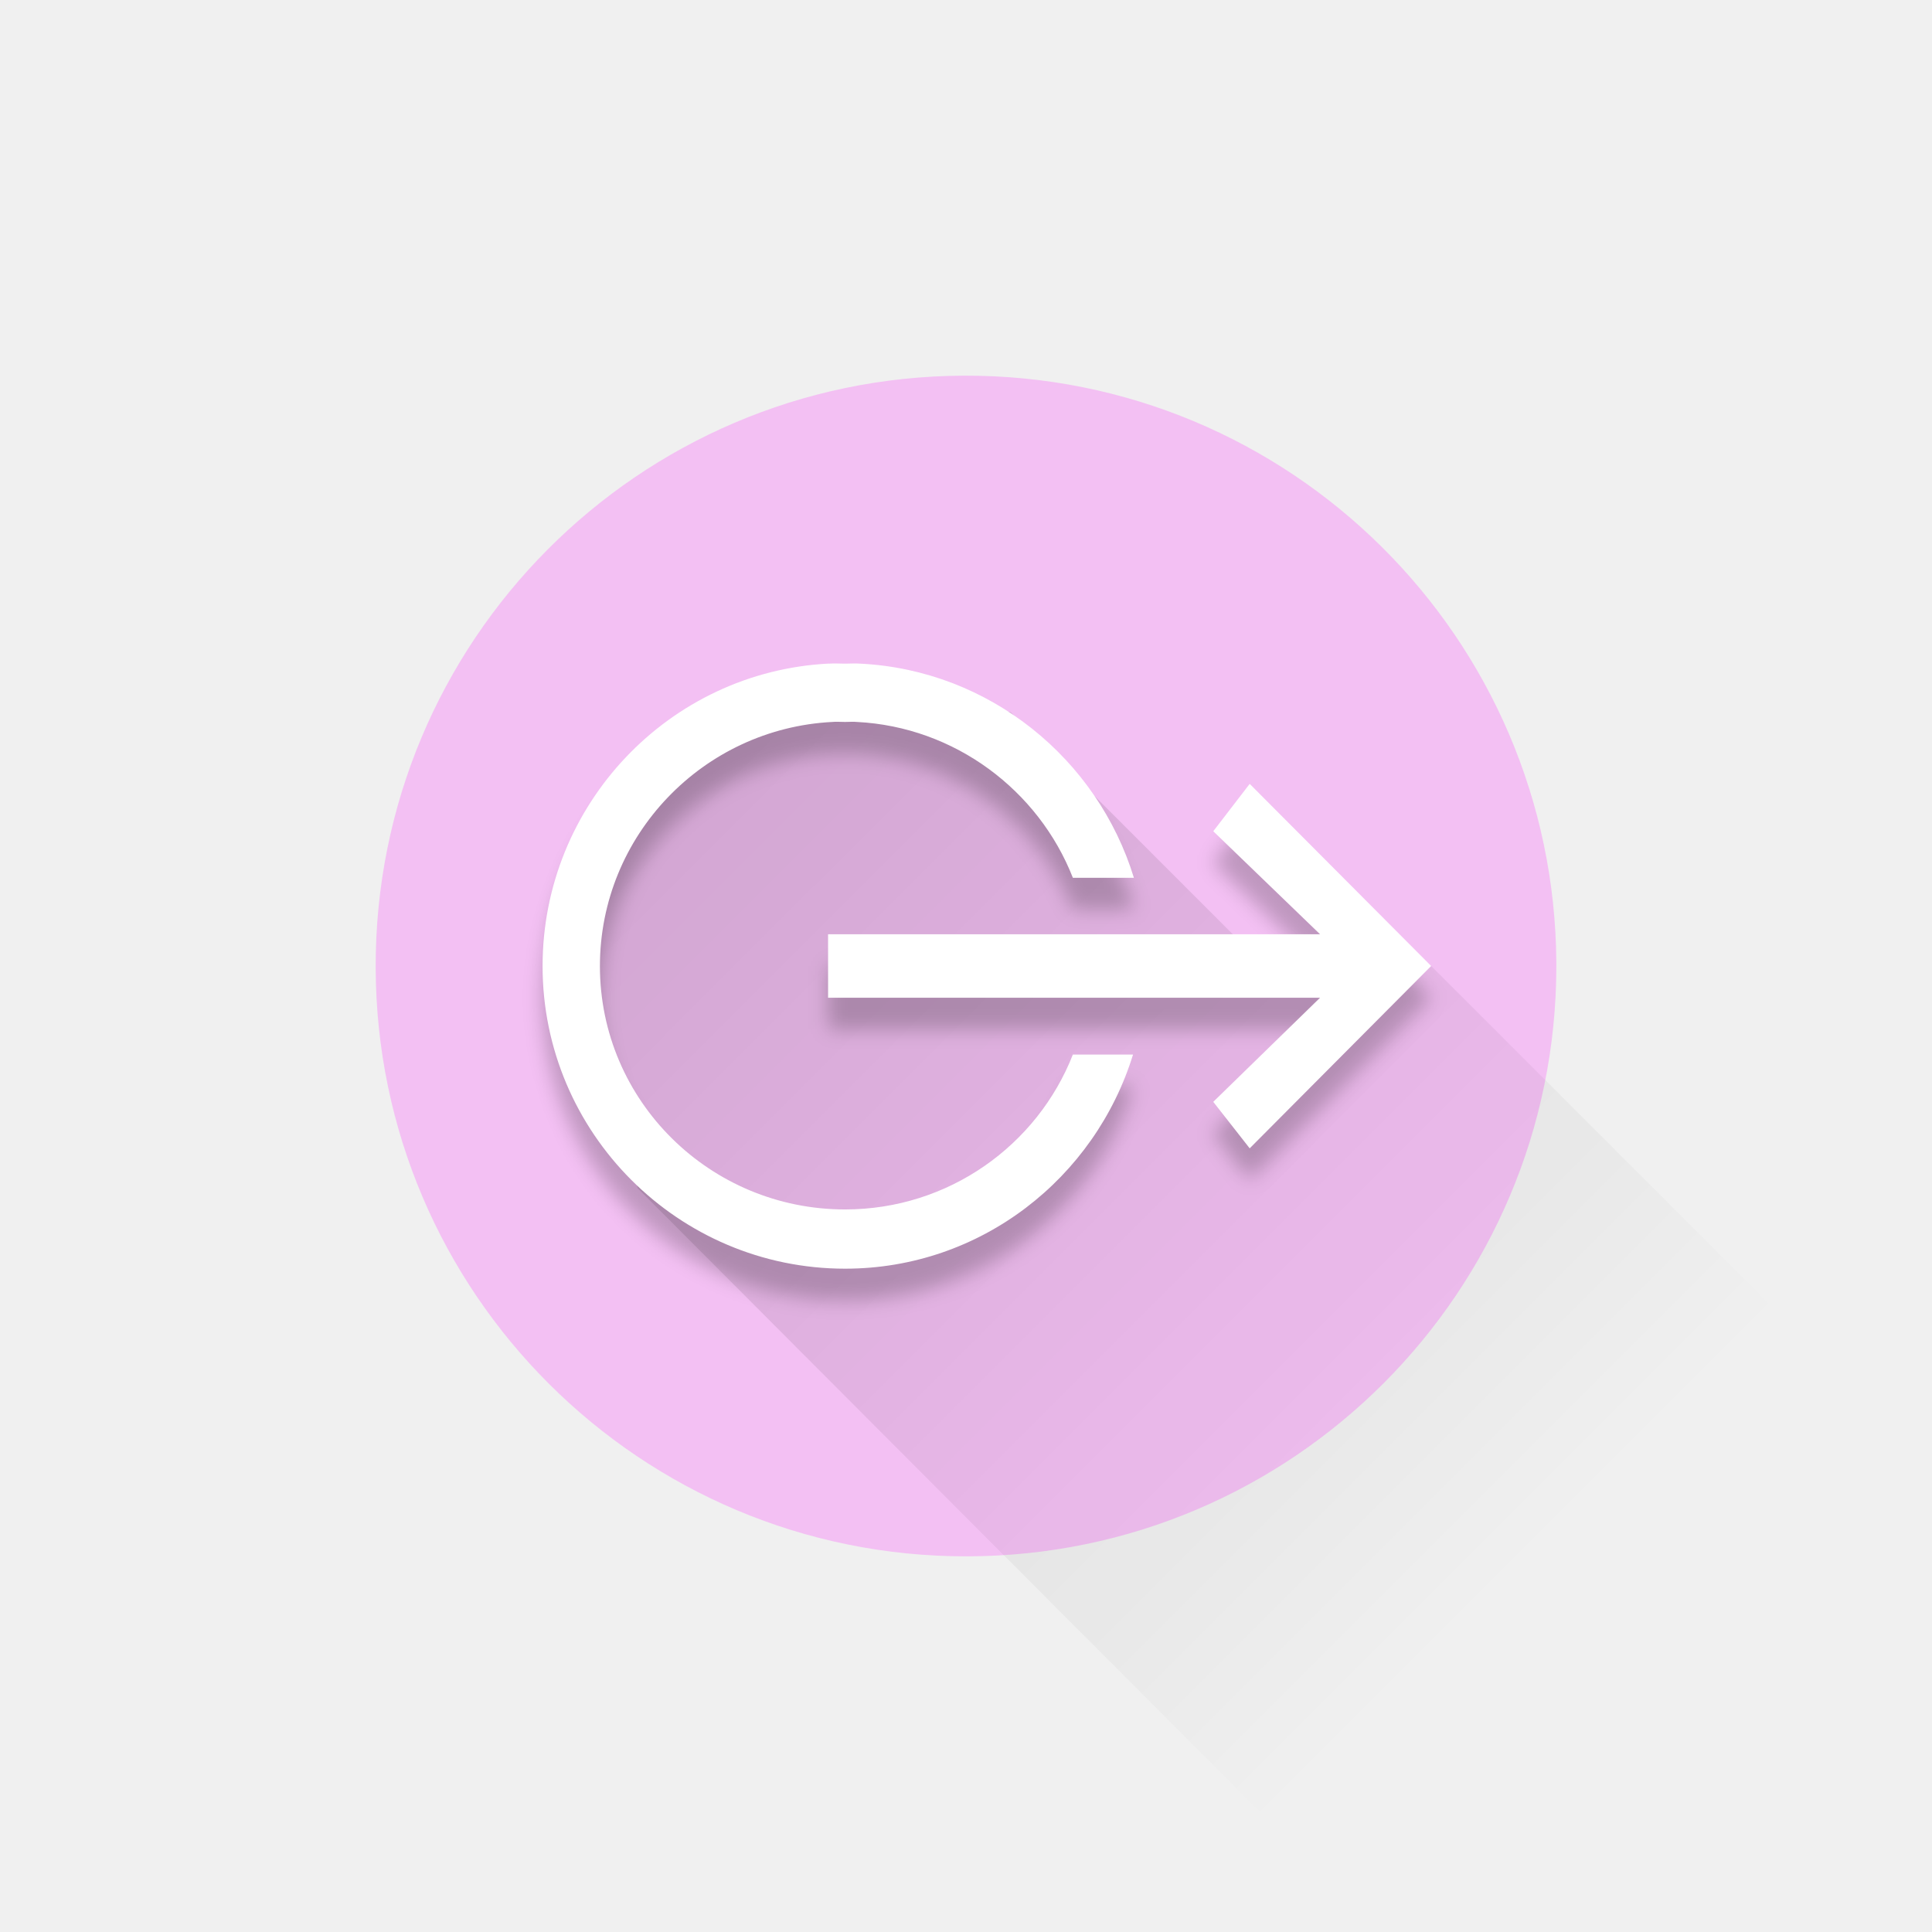
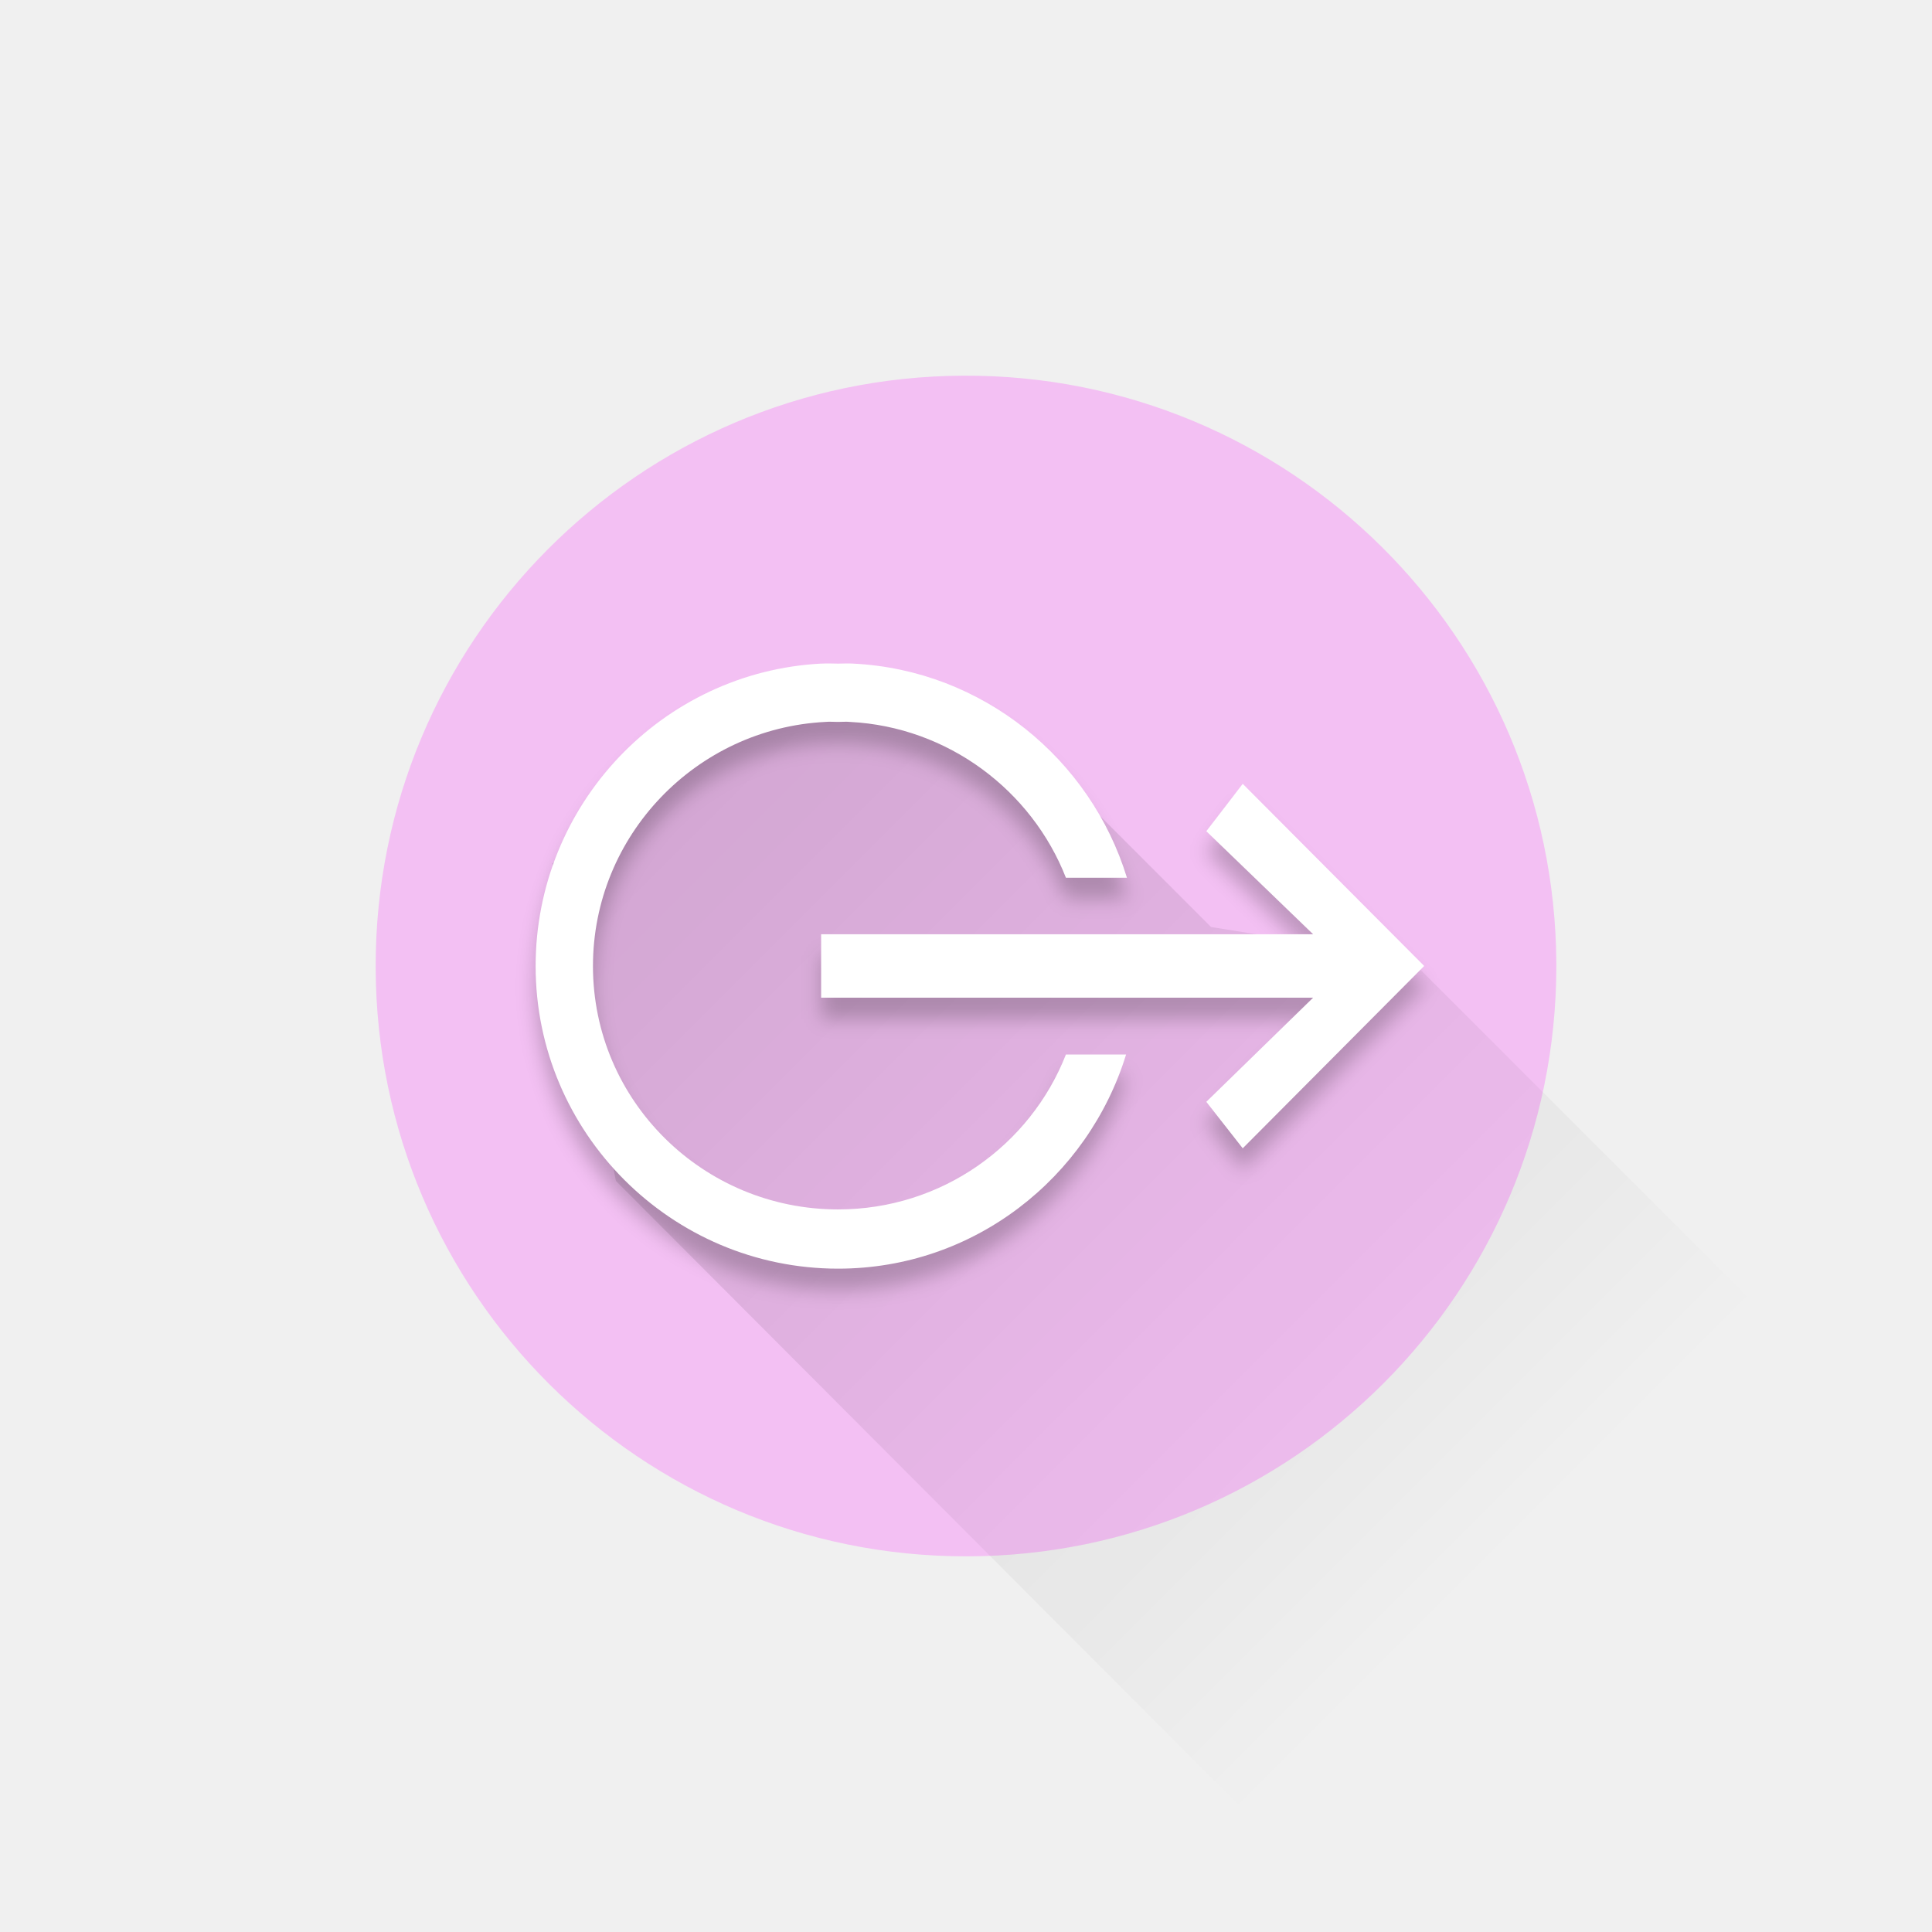
- <svg xmlns="http://www.w3.org/2000/svg" xmlns:xlink="http://www.w3.org/1999/xlink" width="432" height="432" viewBox="0 0 288 288" version="1.1" id="svg4579">
+ <svg xmlns="http://www.w3.org/2000/svg" xmlns:xlink="http://www.w3.org/1999/xlink" width="432" height="432" viewBox="0 0 432 432" version="1.1" id="svg4579">
  <defs id="defs4573">
    <linearGradient id="linearGradient4088">
      <stop style="stop-color:#000000;stop-opacity:1;" offset="0" id="stop4090" />
      <stop style="stop-color:#000000;stop-opacity:0;" offset="1" id="stop4092" />
    </linearGradient>
    <filter id="filter3783" x="-0.025" y="-0.037" width="1.05" height="1.074">
      <feGaussianBlur stdDeviation="1.177" id="feGaussianBlur3785" />
    </filter>
-     <linearGradient gradientTransform="matrix(1.182836,0,0,1.182836,24.08071,-45.253)" xlink:href="#linearGradient4088" id="linearGradient3777" x1="20" y1="84" x2="172" y2="236" gradientUnits="userSpaceOnUse" />
+     <linearGradient gradientTransform="matrix(1.774253,0,0,1.774253,31.26856,-69.497)" xlink:href="#linearGradient4088" id="linearGradient3777" x1="20" y1="84" x2="172" y2="236" gradientUnits="userSpaceOnUse" />
  </defs>
  <g id="layer3" style="display:inline">
-     <path style="display:inline;opacity:0.2;fill:#ff00ff;fill-opacity:1;fill-rule:nonzero;stroke:none;stroke-width:1.563" id="path4513" d="M 232.001,144.001 A 88,88 0 0 1 144.104,232.001 88,88 0 0 1 56.001,144.207 88,88 0 0 1 143.692,56.001 88,88 0 0 1 232,143.589" />
+     <path style="display:inline;opacity:0.2;fill:#ff00ff;fill-opacity:1;fill-rule:nonzero;stroke:none;stroke-width:2.345" id="path4513" d="M 348,216 A 132,132 0 0 1 216.154,348 132,132 0 0 1 84,216.309 132,132 0 0 1 215.537,84.001 132,132 0 0 1 347.999,215.383" />
  </g>
  <g id="layer1" style="display:inline">
-     <path style="display:inline;opacity:0.2;fill:url(#linearGradient3777);fill-opacity:1;stroke:none;stroke-width:1.183" d="M 274.95,205.59 213.34,144 l -29.57,-4.73 -33.12,-33.12 -31.94,-4.73 -33.12,28.39 9.46,47.31 94.59,94.8 37.88,-38.02 z" id="path3783" />
-     <path d="M 47.26,7.65 C 27.14,8.67 11.2,25.43 11.2,45.78 c 0,21 17.1,38.13 38.13,38.13 17.12,0 31.5,-11.43 36.29,-26.99 H 78.04 C 73.56,68.35 62.38,76.44 49.33,76.44 32.32,76.44 18.44,62.77 18.44,45.78 18.44,29.32 31.46,15.83 47.72,15 c 0.48,-0.05 1.03,0 1.61,0 0.58,0 1.02,-0.05 1.49,0 12.36,0.63 22.91,8.64 27.22,19.64 h 7.69 C 81.14,19.65 67.56,8.48 51.28,7.65 c -0.7,-0.05 -1.34,0 -1.95,0 -0.61,0 -1.37,-0.05 -2.07,0 z m 53.06,15.16 -4.59,5.97 13.46,12.99 h -62 v 8 h 62 l -13.46,13.12 4.59,5.86 22.87,-22.98 z" id="path3781" style="color:#000000;font-style:normal;font-variant:normal;font-weight:normal;font-stretch:normal;font-size:medium;line-height:normal;font-family:Sans;-inkscape-font-specification:Sans;text-indent:0;text-align:start;text-decoration:none;text-decoration-line:none;letter-spacing:normal;word-spacing:normal;text-transform:none;writing-mode:lr-tb;direction:ltr;baseline-shift:baseline;text-anchor:start;display:inline;overflow:visible;visibility:visible;fill:#000000;fill-opacity:0.212;fill-rule:nonzero;stroke:none;stroke-width:1;marker:none;filter:url(#filter3783);enable-background:new" transform="matrix(1.182836,0,0,1.182836,67.62911,94.5992)" />
-     <path style="color:#000000;font-style:normal;font-variant:normal;font-weight:normal;font-stretch:normal;font-size:medium;line-height:normal;font-family:Sans;-inkscape-font-specification:Sans;text-indent:0;text-align:start;text-decoration:none;text-decoration-line:none;letter-spacing:normal;word-spacing:normal;text-transform:none;writing-mode:lr-tb;direction:ltr;baseline-shift:baseline;text-anchor:start;display:inline;overflow:visible;visibility:visible;fill:#ffffff;fill-opacity:1;fill-rule:nonzero;stroke:none;stroke-width:1.183;marker:none;enable-background:new" id="path10838" d="m 123.53,98.92 c -23.8,1.21 -42.65,21.04 -42.65,45.1 0,24.84 20.23,45.1 45.1,45.1 20.25,0 37.26,-13.53 42.92,-31.92 h -8.97 c -5.3,13.52 -18.52,23.09 -33.96,23.09 -20.12,0 -36.54,-16.17 -36.54,-36.27 0,-19.47 15.39,-35.42 34.64,-36.4 0.57,-0.06 1.22,0 1.9,0 0.69,0 1.2,-0.06 1.77,0 14.62,0.74 27.1,10.22 32.19,23.23 h 9.1 c -5.43,-17.72 -21.5,-30.94 -40.75,-31.92 -0.82,-0.06 -1.59,0 -2.31,0 -0.72,0 -1.62,-0.06 -2.44,0 z m 62.76,17.93 -5.43,7.06 15.92,15.36 h -73.34 v 9.46 h 73.34 l -15.92,15.52 5.43,6.93 27.05,-27.18 z" />
+     <path style="display:inline;opacity:0.2;fill:url(#linearGradient3777);fill-opacity:1;stroke:none;stroke-width:1.774" d="m 407.572,306.767 -92.415,-92.385 -44.355,-7.095 -49.68,-49.68 -47.91,-7.095 -49.68,42.585 14.19,70.965 141.885,142.2 56.82,-57.03 z" id="path3783" />
+     <path d="M 47.26,7.65 C 27.14,8.67 11.2,25.43 11.2,45.78 c 0,21 17.1,38.13 38.13,38.13 17.12,0 31.5,-11.43 36.29,-26.99 H 78.04 C 73.56,68.35 62.38,76.44 49.33,76.44 32.32,76.44 18.44,62.77 18.44,45.78 18.44,29.32 31.46,15.83 47.72,15 c 0.48,-0.05 1.03,0 1.61,0 0.58,0 1.02,-0.05 1.49,0 12.36,0.63 22.91,8.64 27.22,19.64 h 7.69 C 81.14,19.65 67.56,8.48 51.28,7.65 c -0.7,-0.05 -1.34,0 -1.95,0 -0.61,0 -1.37,-0.05 -2.07,0 z m 53.06,15.16 -4.59,5.97 13.46,12.99 h -62 v 8 h 62 l -13.46,13.12 4.59,5.86 22.87,-22.98 z" id="path3781" style="color:#000000;font-style:normal;font-variant:normal;font-weight:normal;font-stretch:normal;font-size:medium;line-height:normal;font-family:Sans;-inkscape-font-specification:Sans;text-indent:0;text-align:start;text-decoration:none;text-decoration-line:none;letter-spacing:normal;word-spacing:normal;text-transform:none;writing-mode:lr-tb;direction:ltr;baseline-shift:baseline;text-anchor:start;display:inline;overflow:visible;visibility:visible;fill:#000000;fill-opacity:0.212;fill-rule:nonzero;stroke:none;stroke-width:1;marker:none;filter:url(#filter3783);enable-background:new" transform="matrix(1.774254,0,0,1.774254,99.88879,139.5307)" />
+     <path style="color:#000000;font-style:normal;font-variant:normal;font-weight:normal;font-stretch:normal;font-size:medium;line-height:normal;font-family:Sans;-inkscape-font-specification:Sans;text-indent:0;text-align:start;text-decoration:none;text-decoration-line:none;letter-spacing:normal;word-spacing:normal;text-transform:none;writing-mode:lr-tb;direction:ltr;baseline-shift:baseline;text-anchor:start;display:inline;overflow:visible;visibility:visible;fill:#ffffff;fill-opacity:1;fill-rule:nonzero;stroke:none;stroke-width:1.774;marker:none;enable-background:new" id="path10838" d="m 183.74,148.374 c -35.7,1.815 -63.975,31.56 -63.975,67.65 0,37.26 30.345,67.65 67.65,67.65 30.375,0 55.89,-20.295 64.38,-47.88 H 238.34 c -7.95,20.28 -27.78,34.635 -50.94,34.635 -30.18,0 -54.81,-24.255 -54.81,-54.405 0,-29.205 23.085,-53.13 51.96,-54.6 0.855,-0.09 1.83,0 2.85,0 1.035,0 1.8,-0.09 2.655,0 21.93,1.11 40.65,15.33 48.285,34.845 h 13.65 c -8.145,-26.58 -32.25,-46.41 -61.125,-47.88 -1.23,-0.09 -2.385,0 -3.465,0 -1.08,0 -2.43,-0.09 -3.66,0 z m 94.14,26.895 -8.145,10.59 23.88,23.04 h -110.01 v 14.19 h 110.01 l -23.88,23.28 8.145,10.395 40.575,-40.77 z" />
  </g>
</svg>
